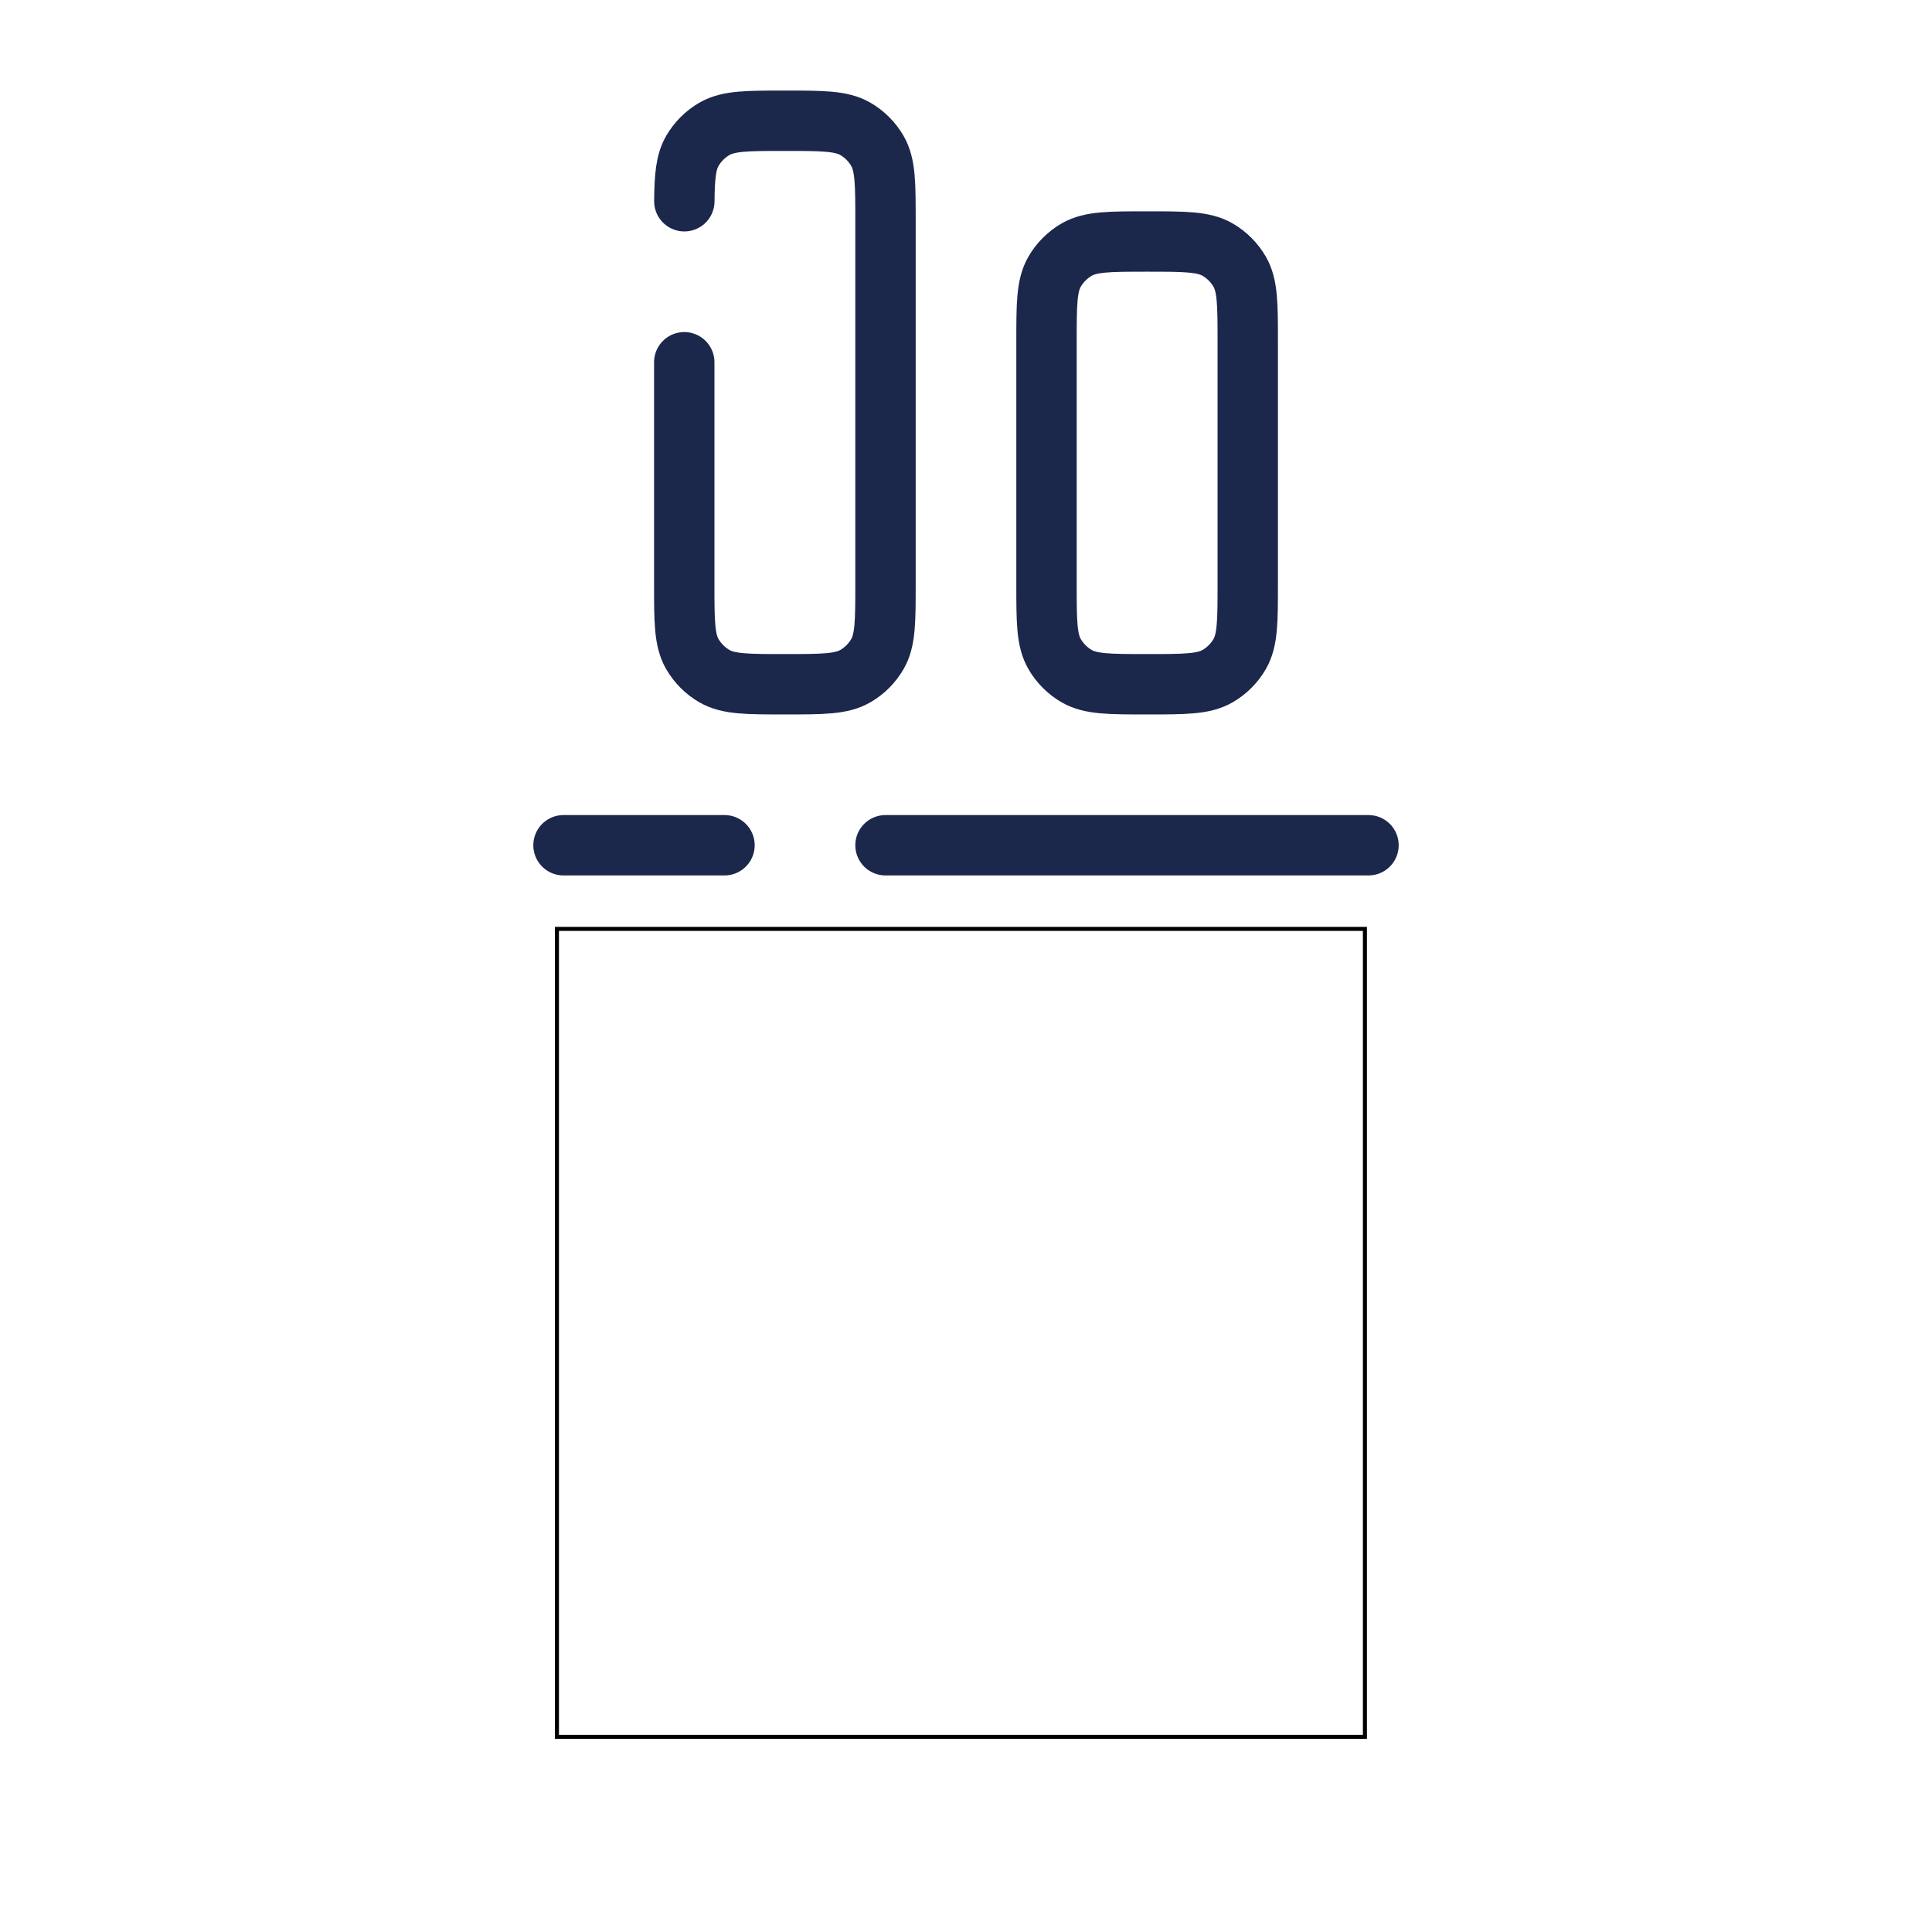
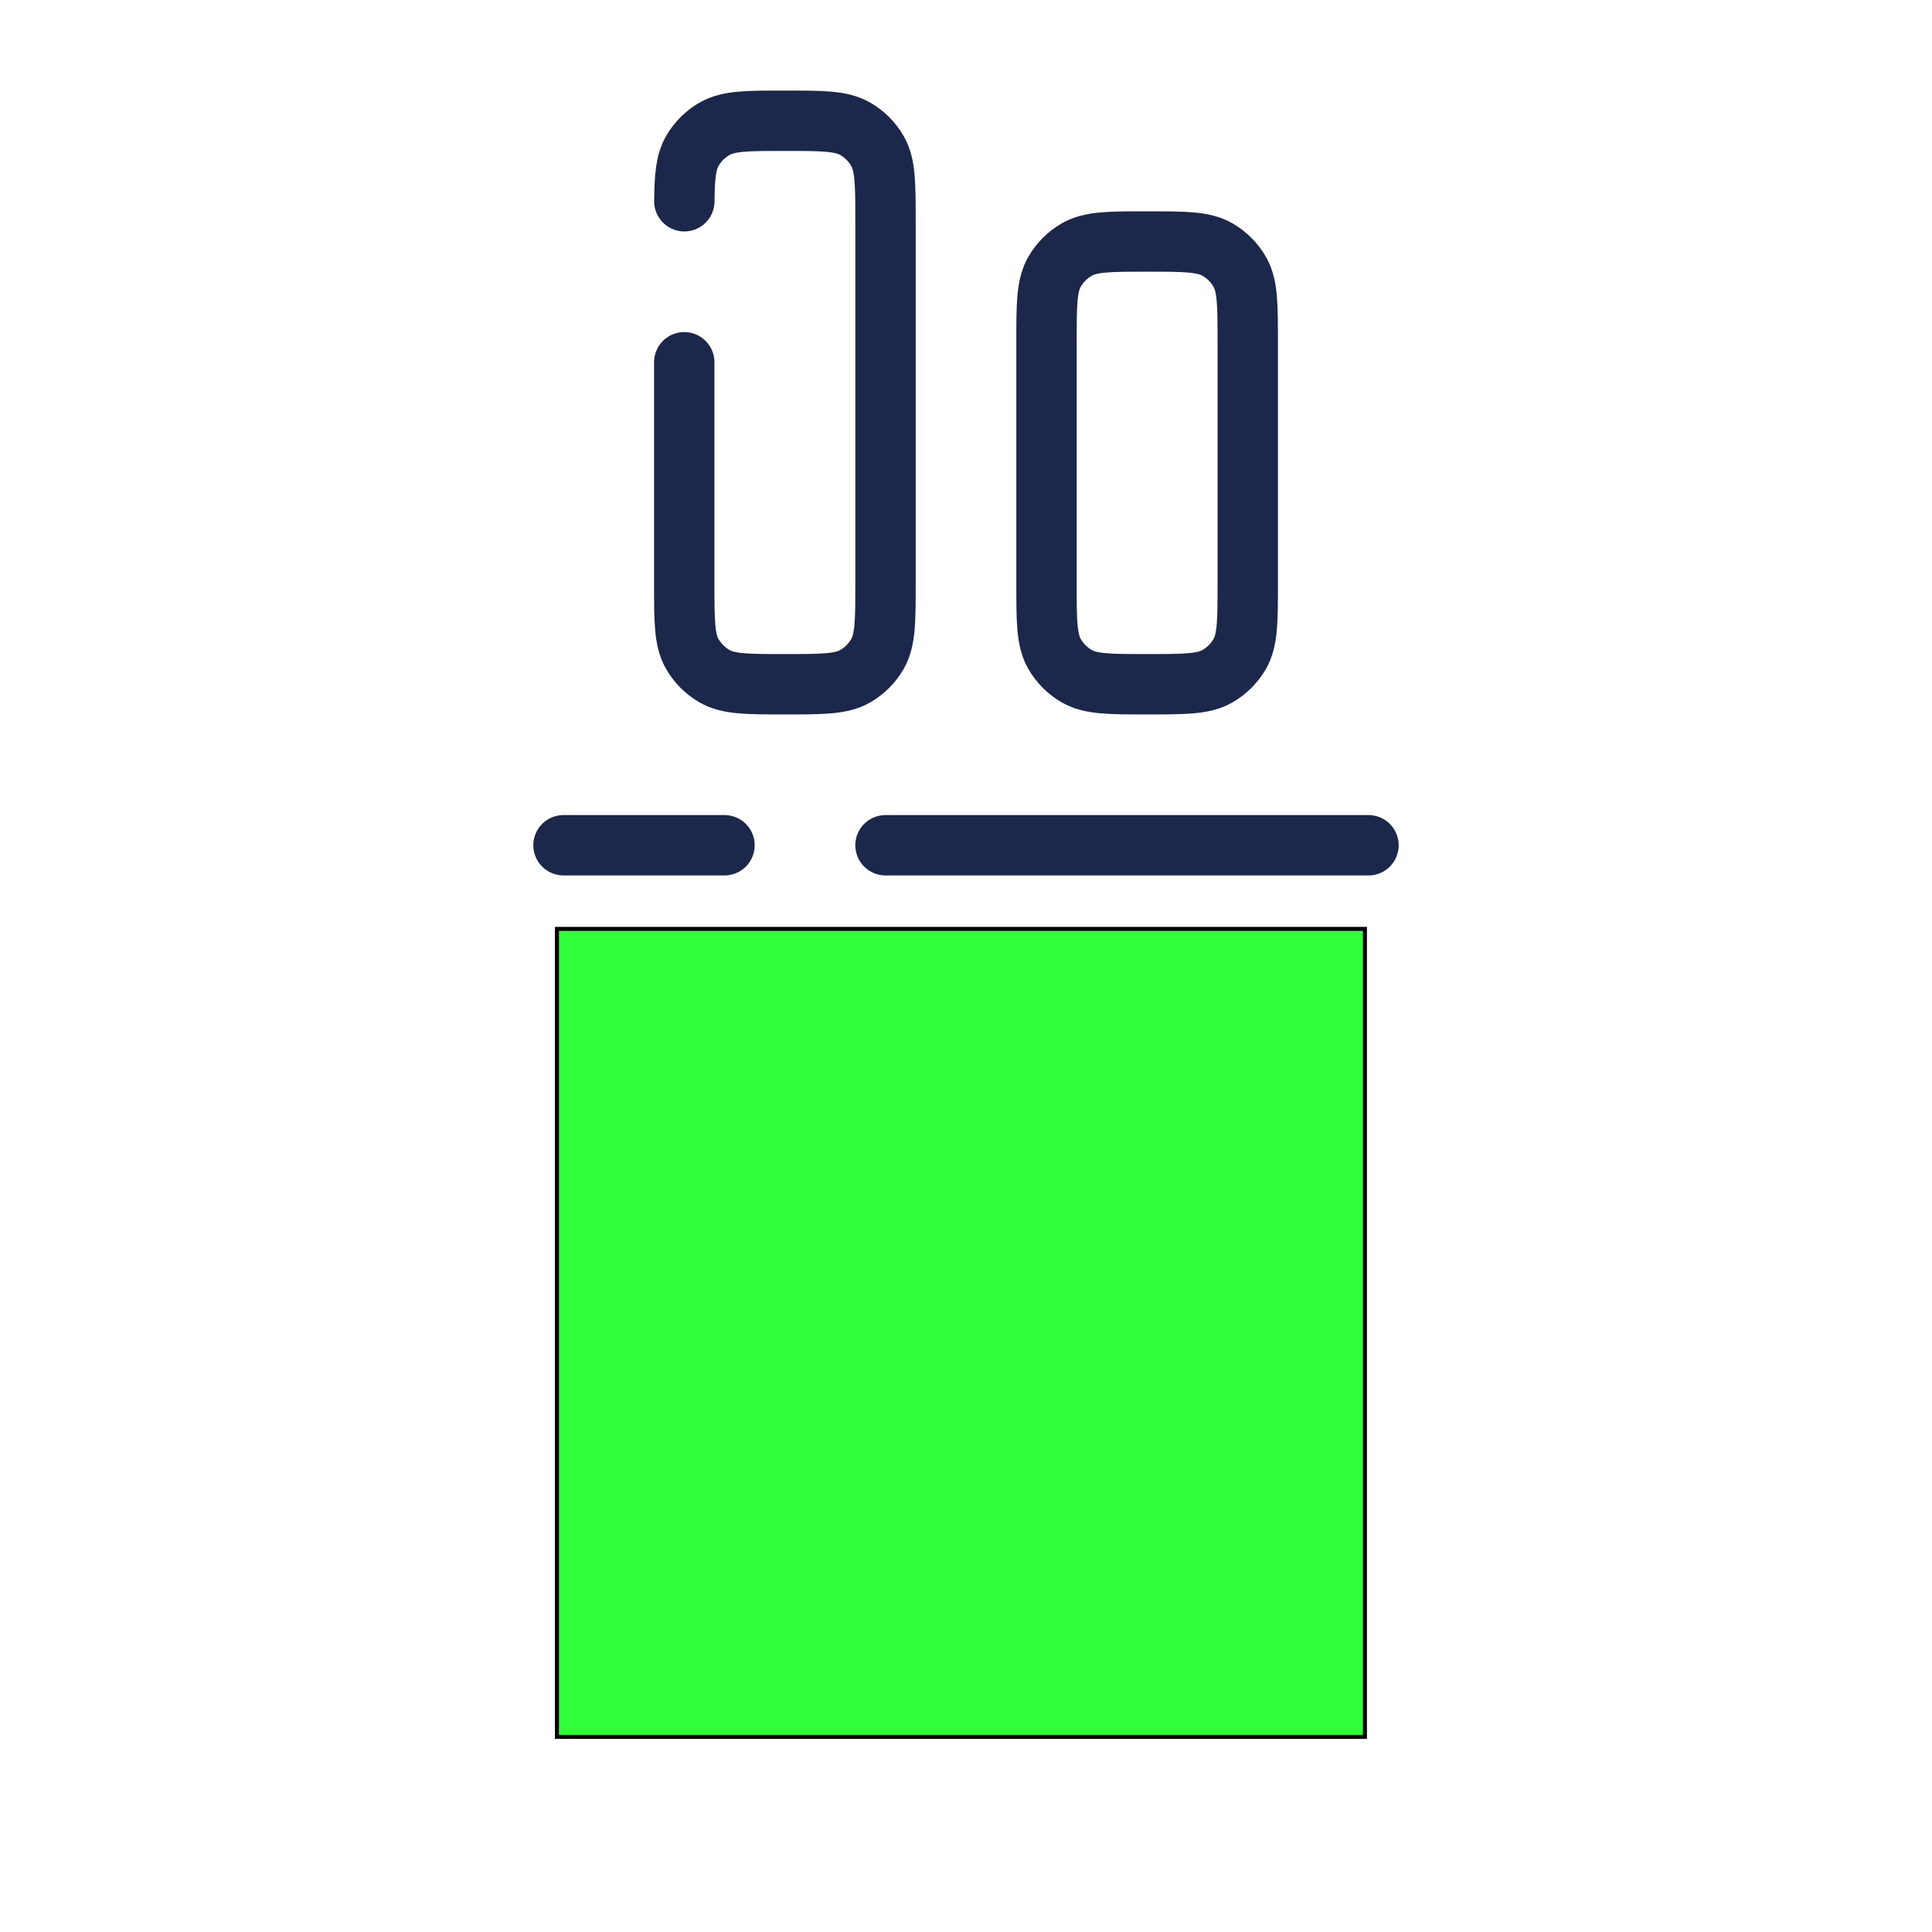
<svg xmlns="http://www.w3.org/2000/svg" width="800px" height="800px" viewBox="0 0 24 48" fill="none" version="1.1" id="svg3">
  <defs id="defs3" />
  <path d="M10 21L22 21M2 21L6 21" stroke="#1C274C" stroke-width="1.5" stroke-linecap="round" id="path1" />
  <path d="M5 9L5 14.5C5 15.435 5 15.902 5.201 16.25C5.333 16.478 5.522 16.667 5.75 16.799C6.098 17 6.565 17 7.5 17C8.435 17 8.902 17 9.25 16.799C9.478 16.667 9.667 16.478 9.799 16.25C10 15.902 10 15.435 10 14.5L10 5.5C10 4.565 10 4.098 9.799 3.75C9.667 3.522 9.478 3.333 9.25 3.201C8.902 3 8.435 3 7.5 3C6.565 3 6.098 3 5.75 3.201C5.522 3.333 5.333 3.522 5.201 3.75C5.04 4.03 5.008 4.386 5.002 5" stroke="#1C274C" stroke-width="1.5" stroke-linecap="round" id="path2" />
  <path d="M16.5 17C15.565 17 15.098 17 14.75 16.799C14.522 16.667 14.333 16.478 14.201 16.25C14 15.902 14 15.435 14 14.5L14 8.5C14 7.565 14 7.098 14.201 6.75C14.333 6.522 14.522 6.333 14.75 6.201C15.098 6 15.565 6 16.5 6C17.435 6 17.902 6 18.25 6.201C18.478 6.333 18.667 6.522 18.799 6.75C19 7.098 19 7.565 19 8.5L19 14.5C19 15.435 19 15.902 18.799 16.25C18.667 16.478 18.478 16.667 18.25 16.799C17.902 17 17.435 17 16.5 17Z" stroke="#1C274C" stroke-width="1.5" id="path3" />
-   <rect style="fill:none;stroke:#000000;stroke-dasharray:none" id="qrPlaceholder" width="20.074" height="20.074" x="1.837" y="23.078" stroke-width="0.1" />
+   <rect style="stroke:#000000;stroke-dasharray:none" id="qrPlaceholder" width="20.074" height="20.074" x="1.837" y="23.078" fill="#32ff3b" stroke-width="0.1" />
</svg>
